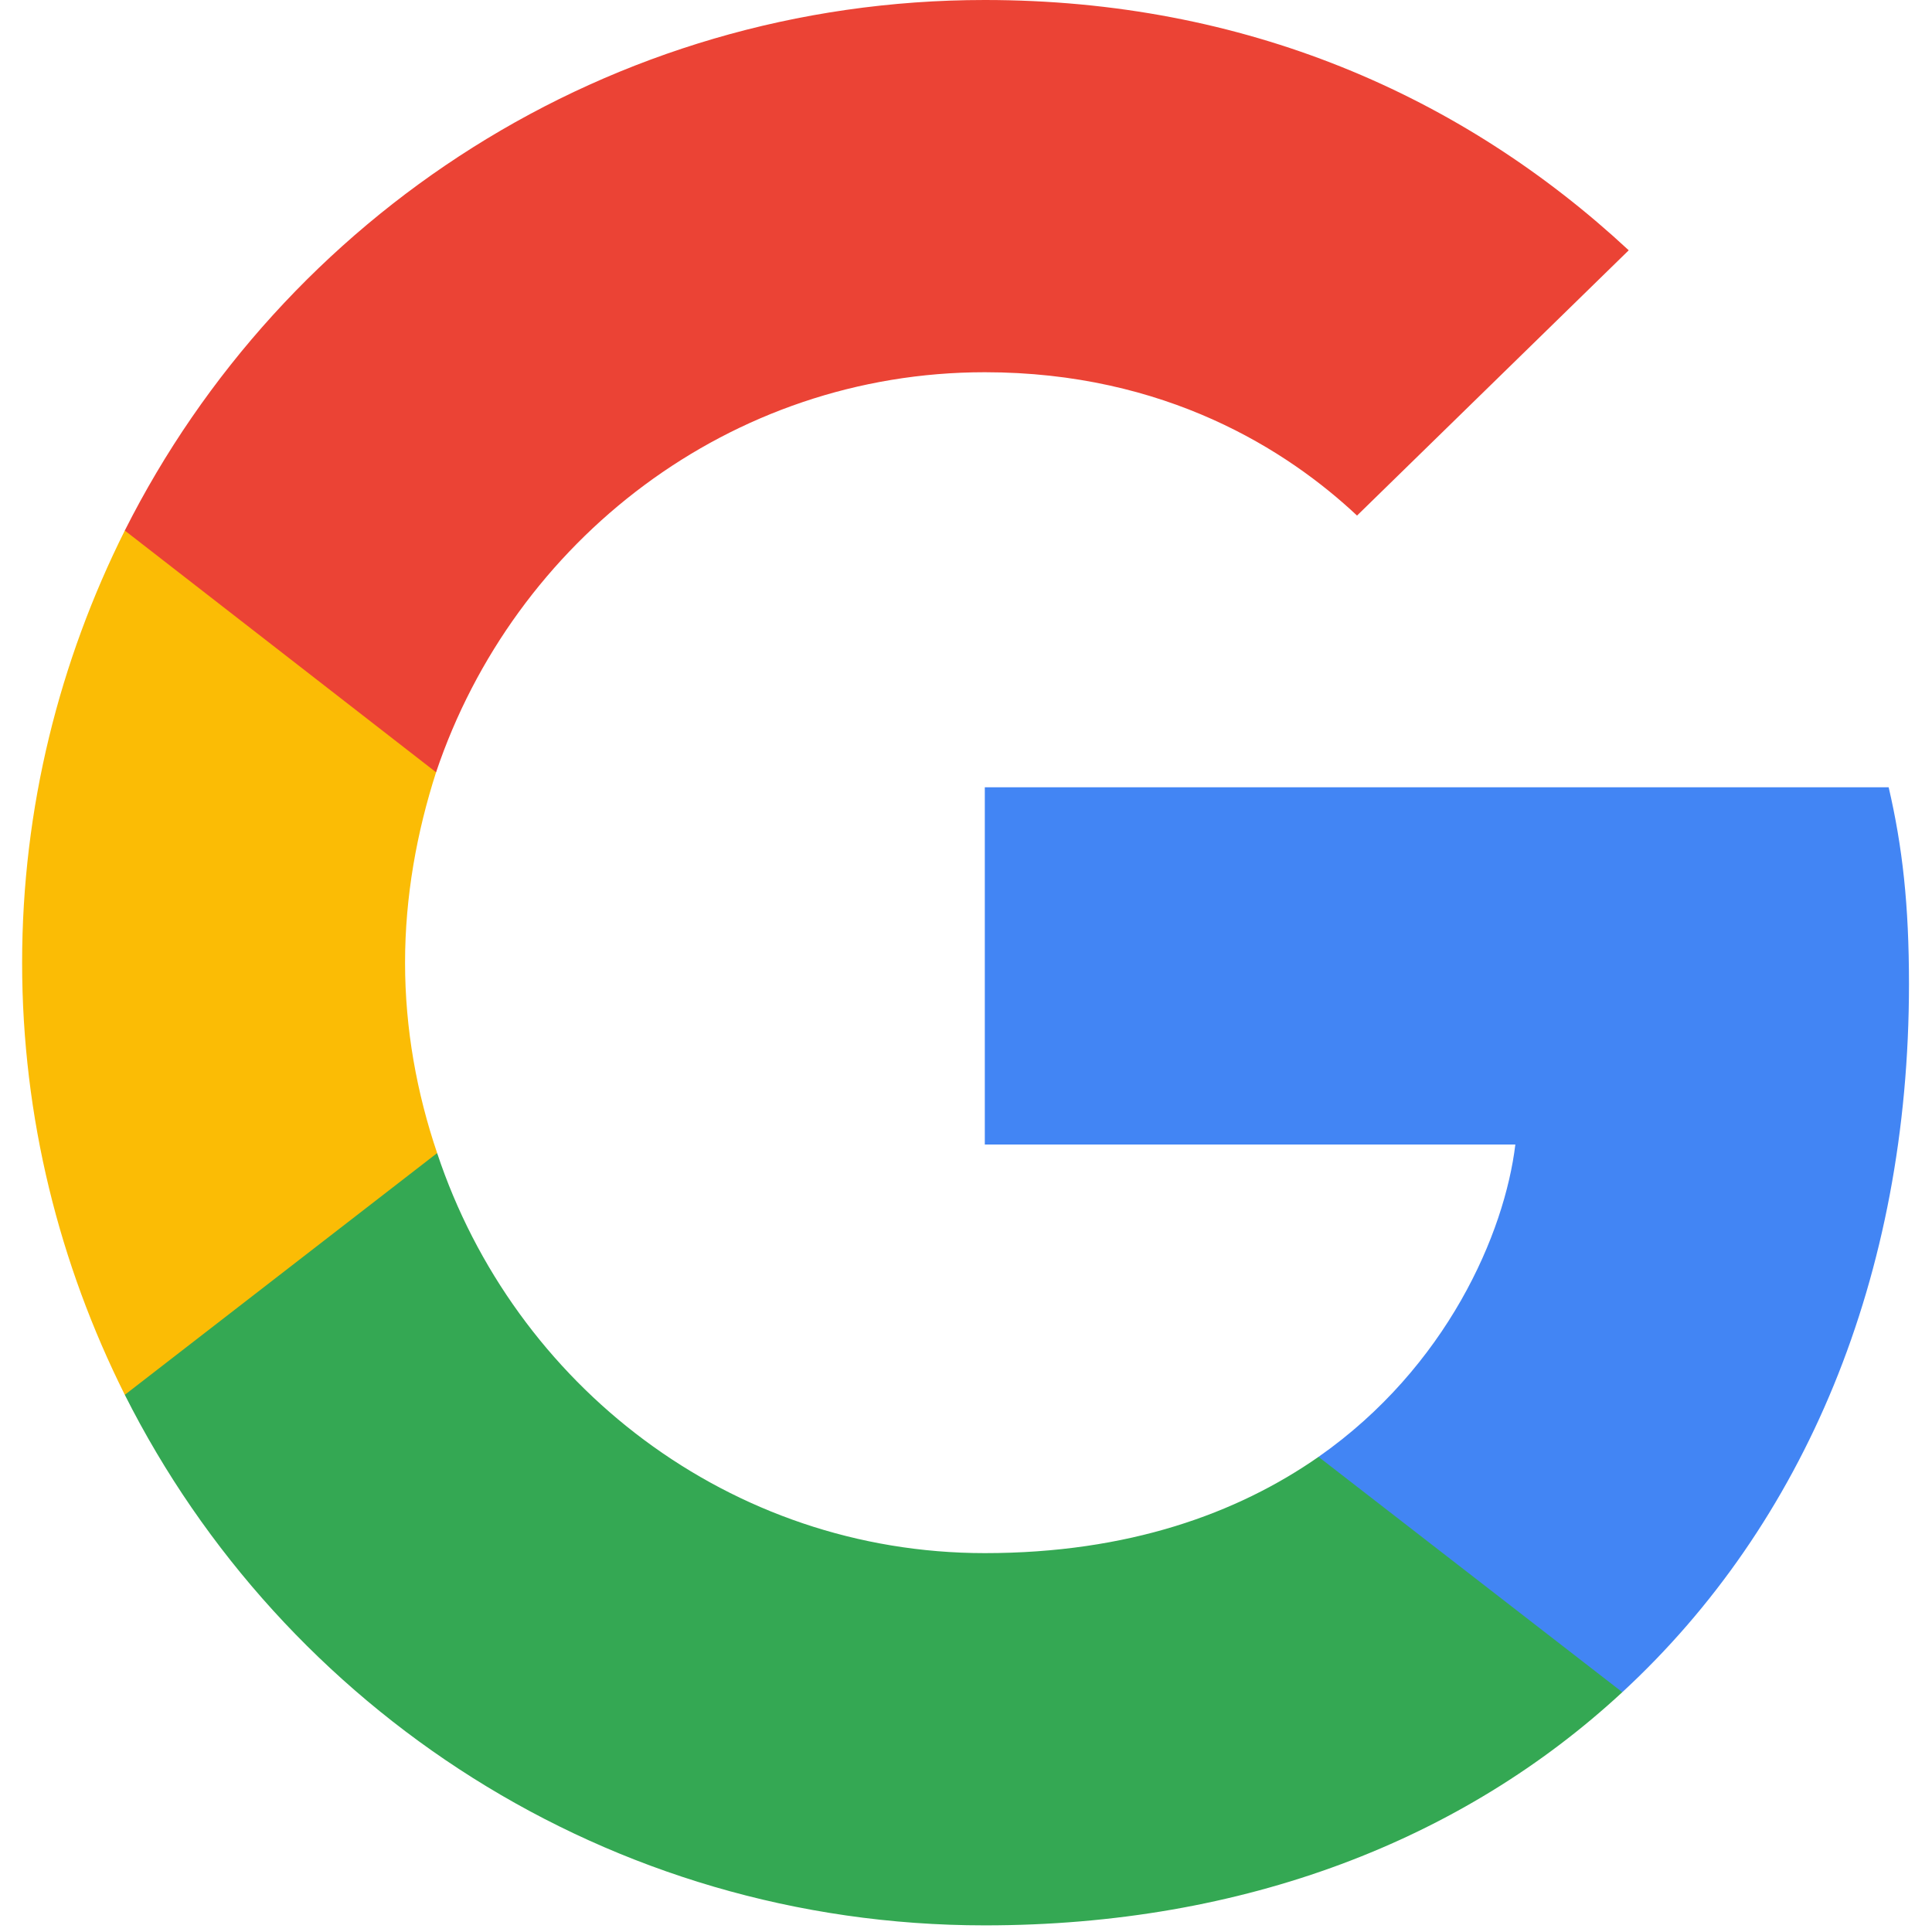
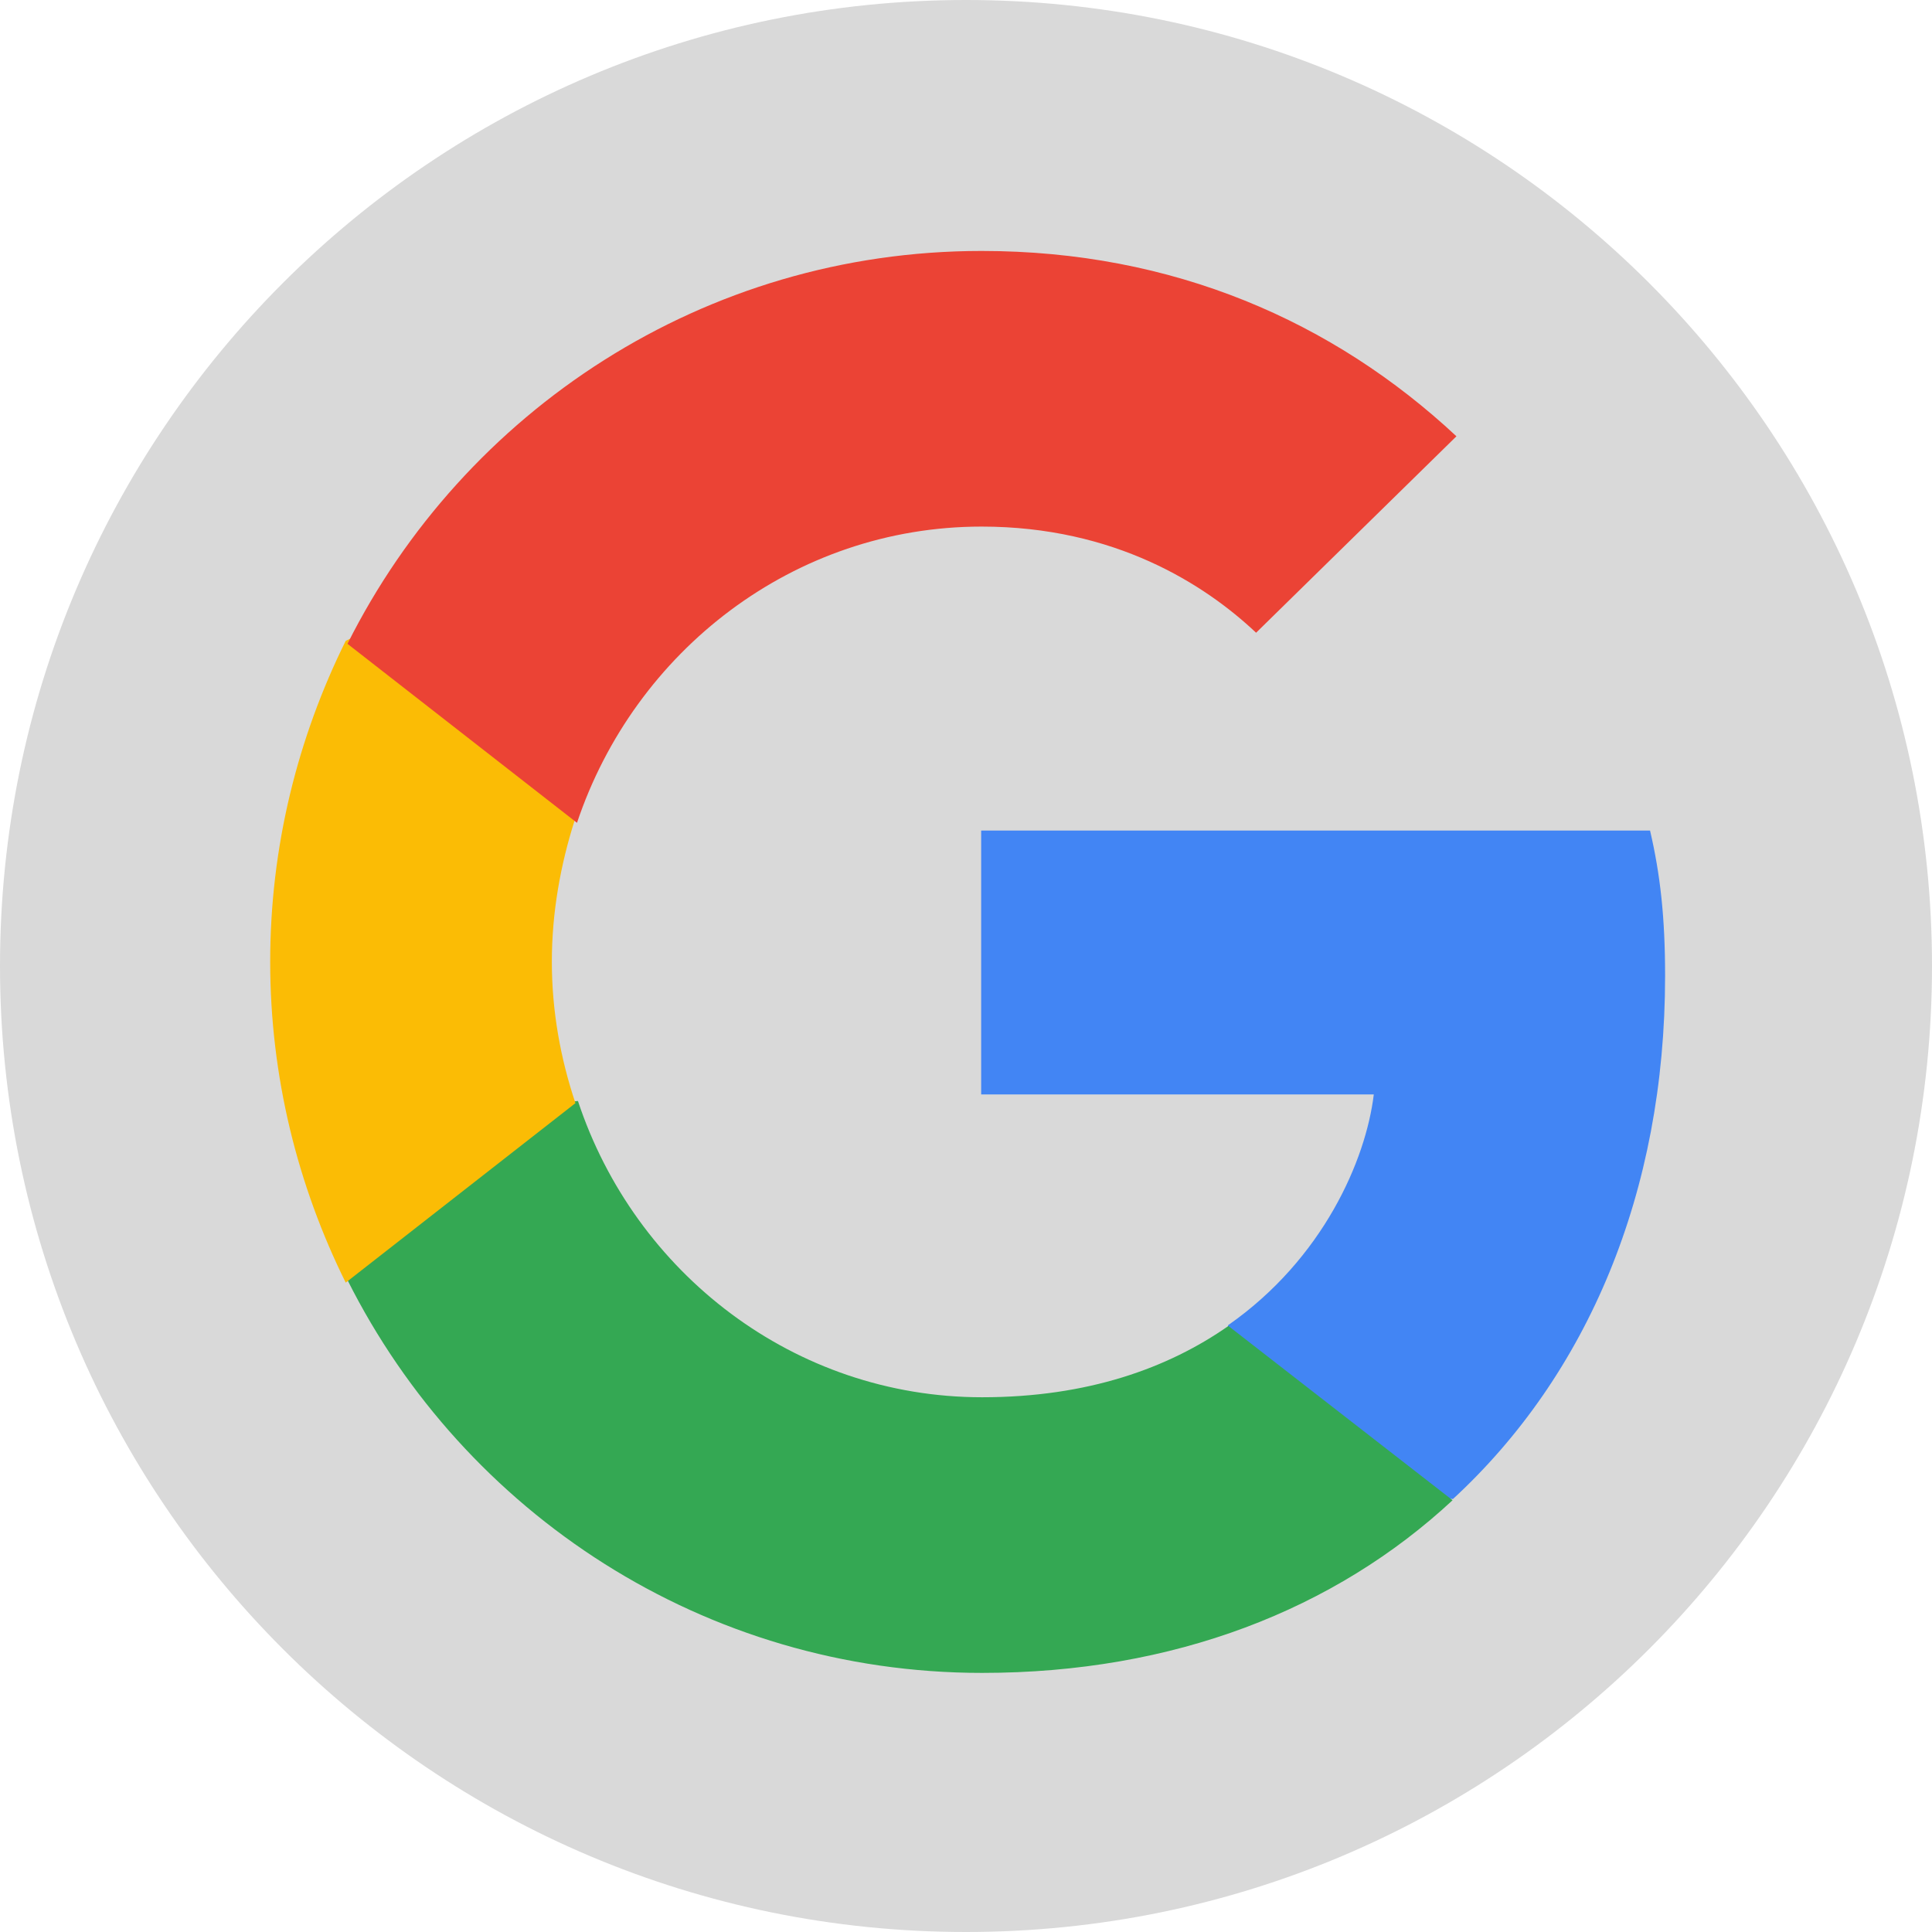
- <svg xmlns="http://www.w3.org/2000/svg" width="800px" height="800px" viewBox="-3 0 262 262" preserveAspectRatio="xMidYMid">
-   <path d="M255.878 133.451c0-10.734-.871-18.567-2.756-26.69H130.55v48.448h71.947c-1.45 12.04-9.283 30.172-26.69 42.356l-.244 1.622 38.755 30.023 2.685.268c24.659-22.774 38.875-56.282 38.875-96.027" fill="#4285F4" />
-   <path d="M130.55 261.1c35.248 0 64.839-11.605 86.453-31.622l-41.196-31.913c-11.024 7.688-25.82 13.055-45.257 13.055-34.523 0-63.824-22.773-74.269-54.25l-1.531.13-40.298 31.187-.527 1.465C35.393 231.798 79.49 261.1 130.55 261.1" fill="#34A853" />
-   <path d="M56.281 156.37c-2.756-8.123-4.351-16.827-4.351-25.82 0-8.994 1.595-17.697 4.206-25.82l-.073-1.73L15.26 71.312l-1.335.635C5.077 89.644 0 109.517 0 130.55s5.077 40.905 13.925 58.602l42.356-32.782" fill="#FBBC05" />
-   <path d="M130.55 50.479c24.514 0 41.05 10.589 50.479 19.438l36.844-35.974C195.245 12.91 165.798 0 130.55 0 79.49 0 35.393 29.301 13.925 71.947l42.211 32.783c10.59-31.477 39.891-54.251 74.414-54.251" fill="#EB4335" />
+ <svg xmlns="http://www.w3.org/2000/svg" width="500" height="500" viewBox="0 0 500 500" fill="none">
+   <circle cx="250" cy="250" r="250" fill="#D9D9D9" />
+   <path d="M430.925 252.571C430.925 237.439 429.695 226.397 427.033 214.945H253.925V283.245H355.535C353.487 300.218 342.425 325.78 317.841 342.956L317.496 345.243L372.23 387.568L376.022 387.945C410.848 355.84 430.925 308.602 430.925 252.571Z" fill="#4285F4" />
+   <path d="M254.171 432.945C303.811 432.945 345.485 416.546 375.925 388.258L317.907 343.16C302.382 354.025 281.544 361.609 254.171 361.609C205.551 361.609 164.286 329.427 149.576 284.945L147.42 285.129L90.667 329.201L89.925 331.271C120.159 391.537 182.262 432.945 254.171 432.945Z" fill="#34A853" />
+   <path d="M148.925 285.487C145.056 273.976 142.817 261.641 142.817 248.896C142.817 236.15 145.056 223.816 148.721 212.305L148.619 209.853L91.345 164.945L89.471 165.845C77.051 190.925 69.925 219.089 69.925 248.896C69.925 278.703 77.051 306.866 89.471 331.945L148.925 285.487Z" fill="#FBBC05" />
+   <path d="M254.042 136.28C288.539 136.28 311.808 151.244 325.077 163.749L376.925 112.912C345.082 83.189 303.644 64.945 254.042 64.945C182.189 64.945 120.135 106.352 89.925 166.618L149.325 212.945C164.228 168.463 205.461 136.28 254.042 136.28Z" fill="#EB4335" />
</svg>
